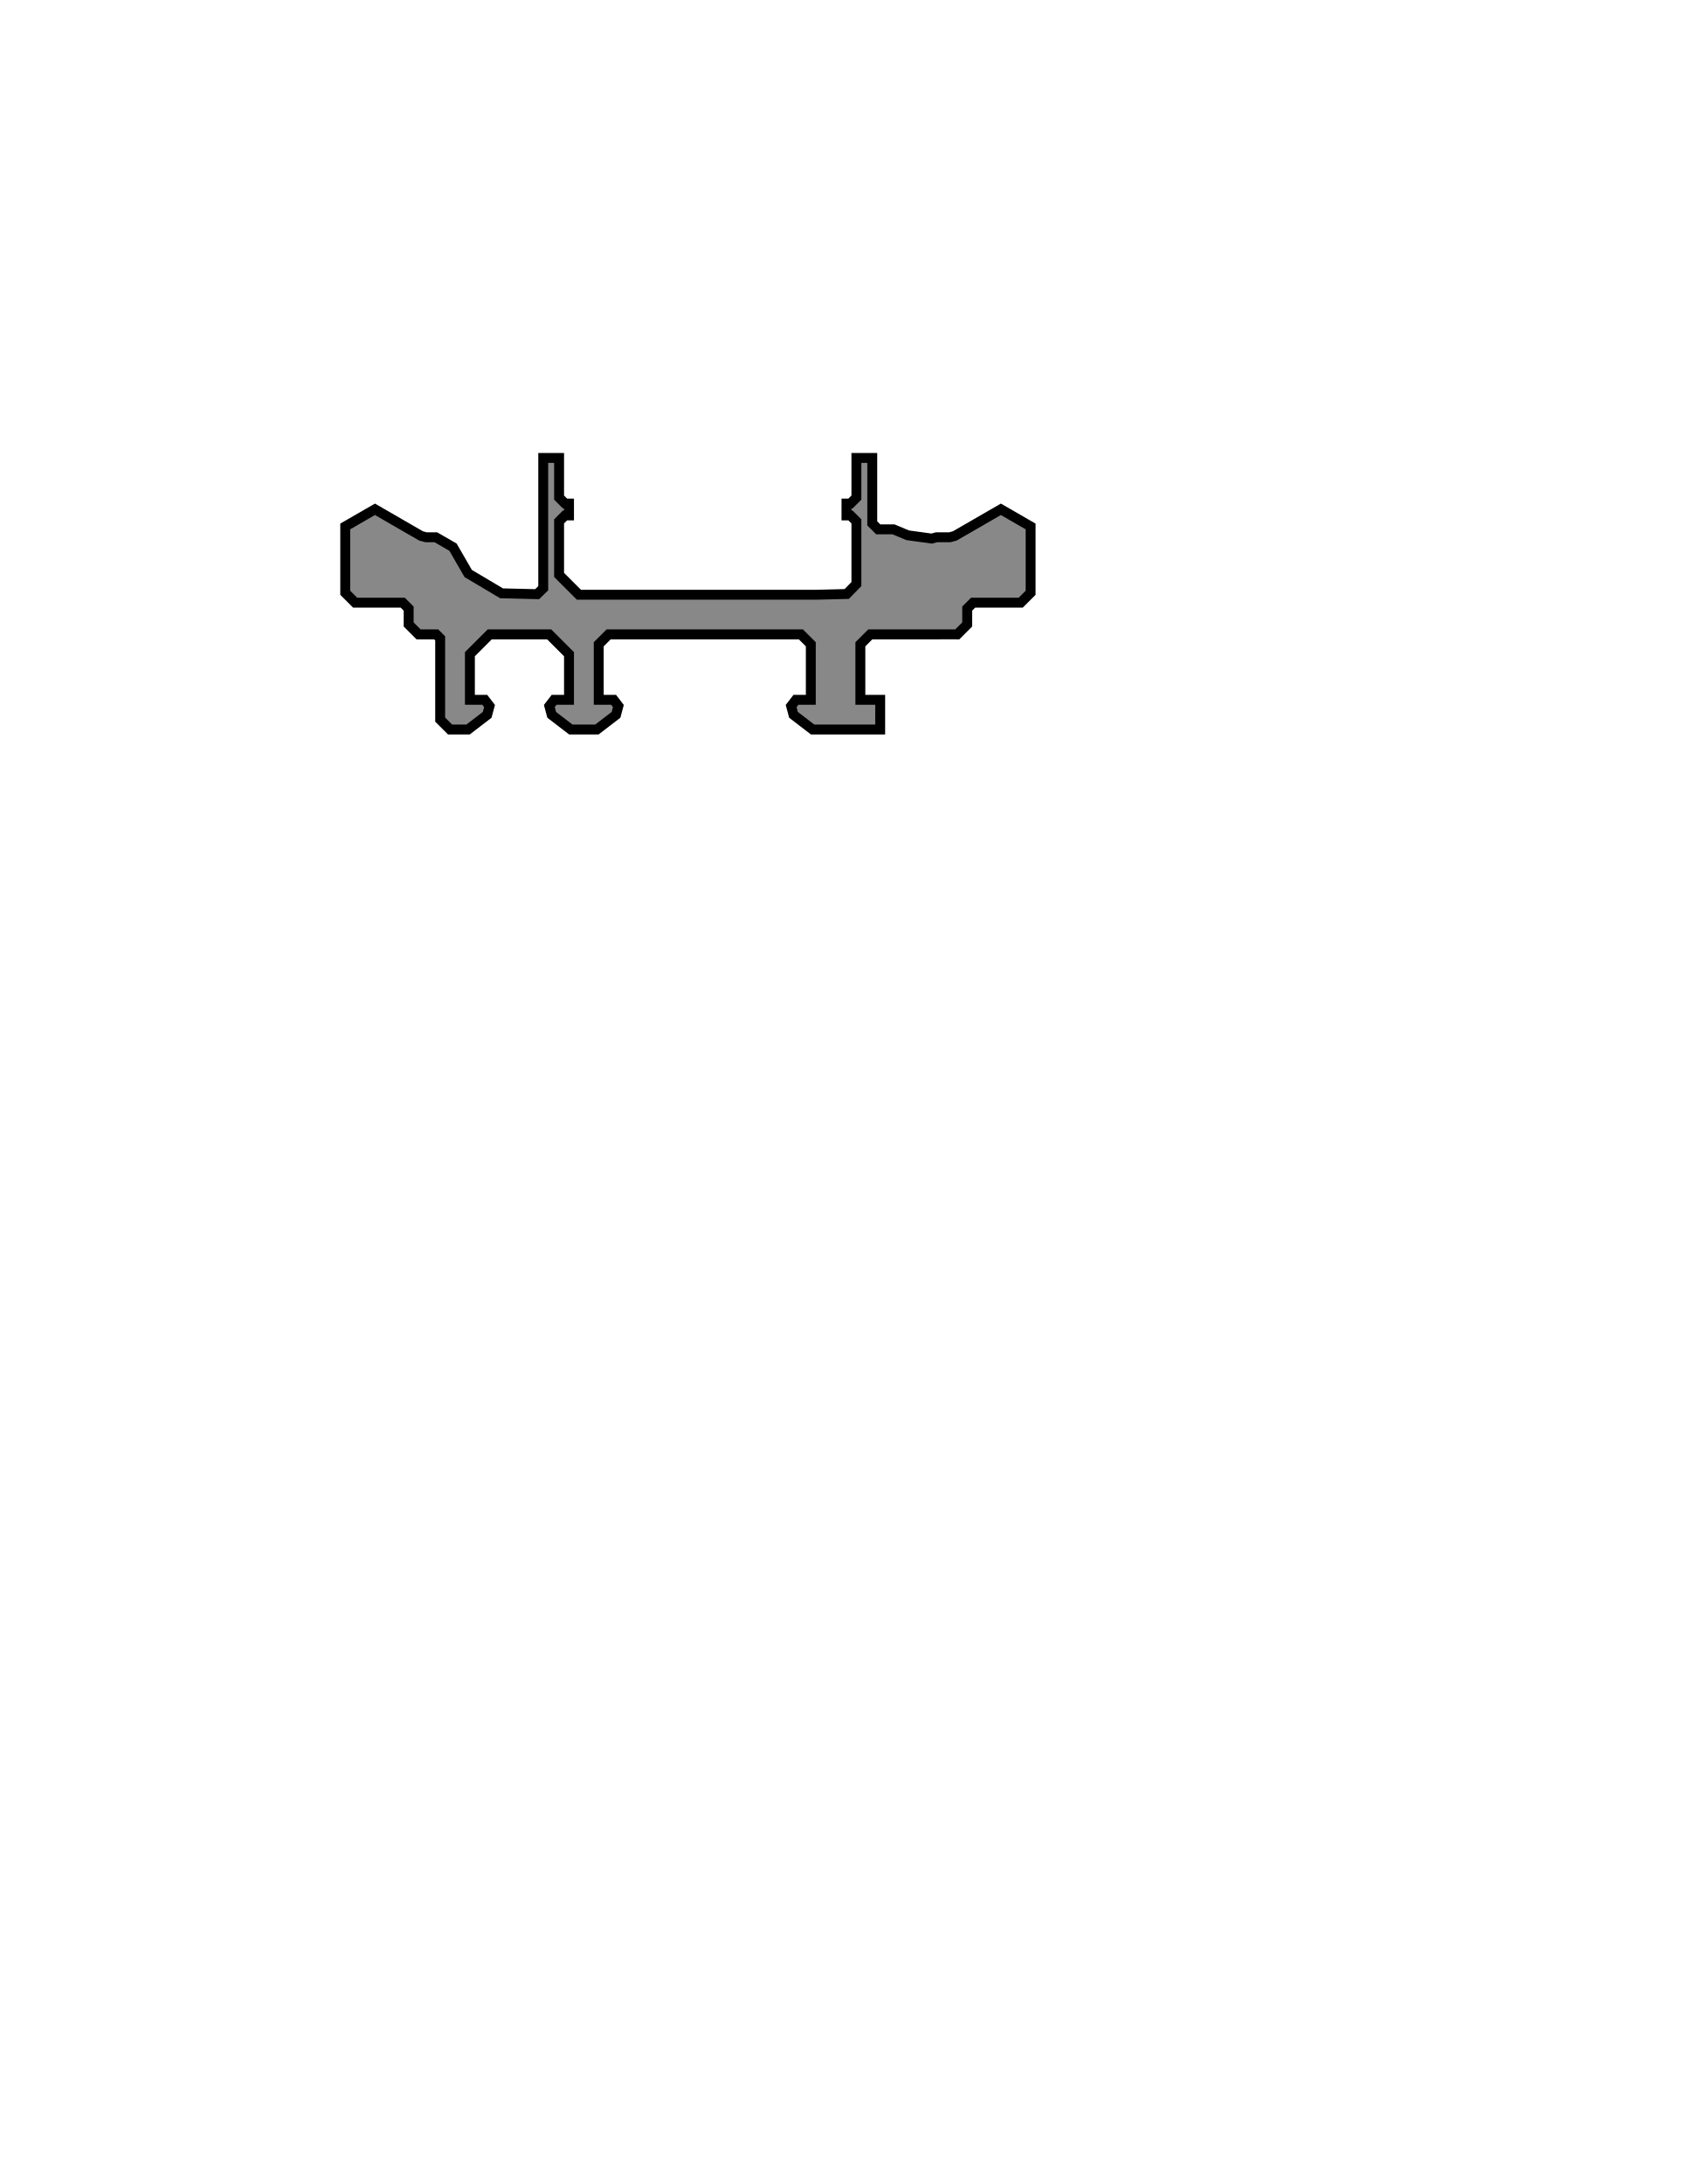
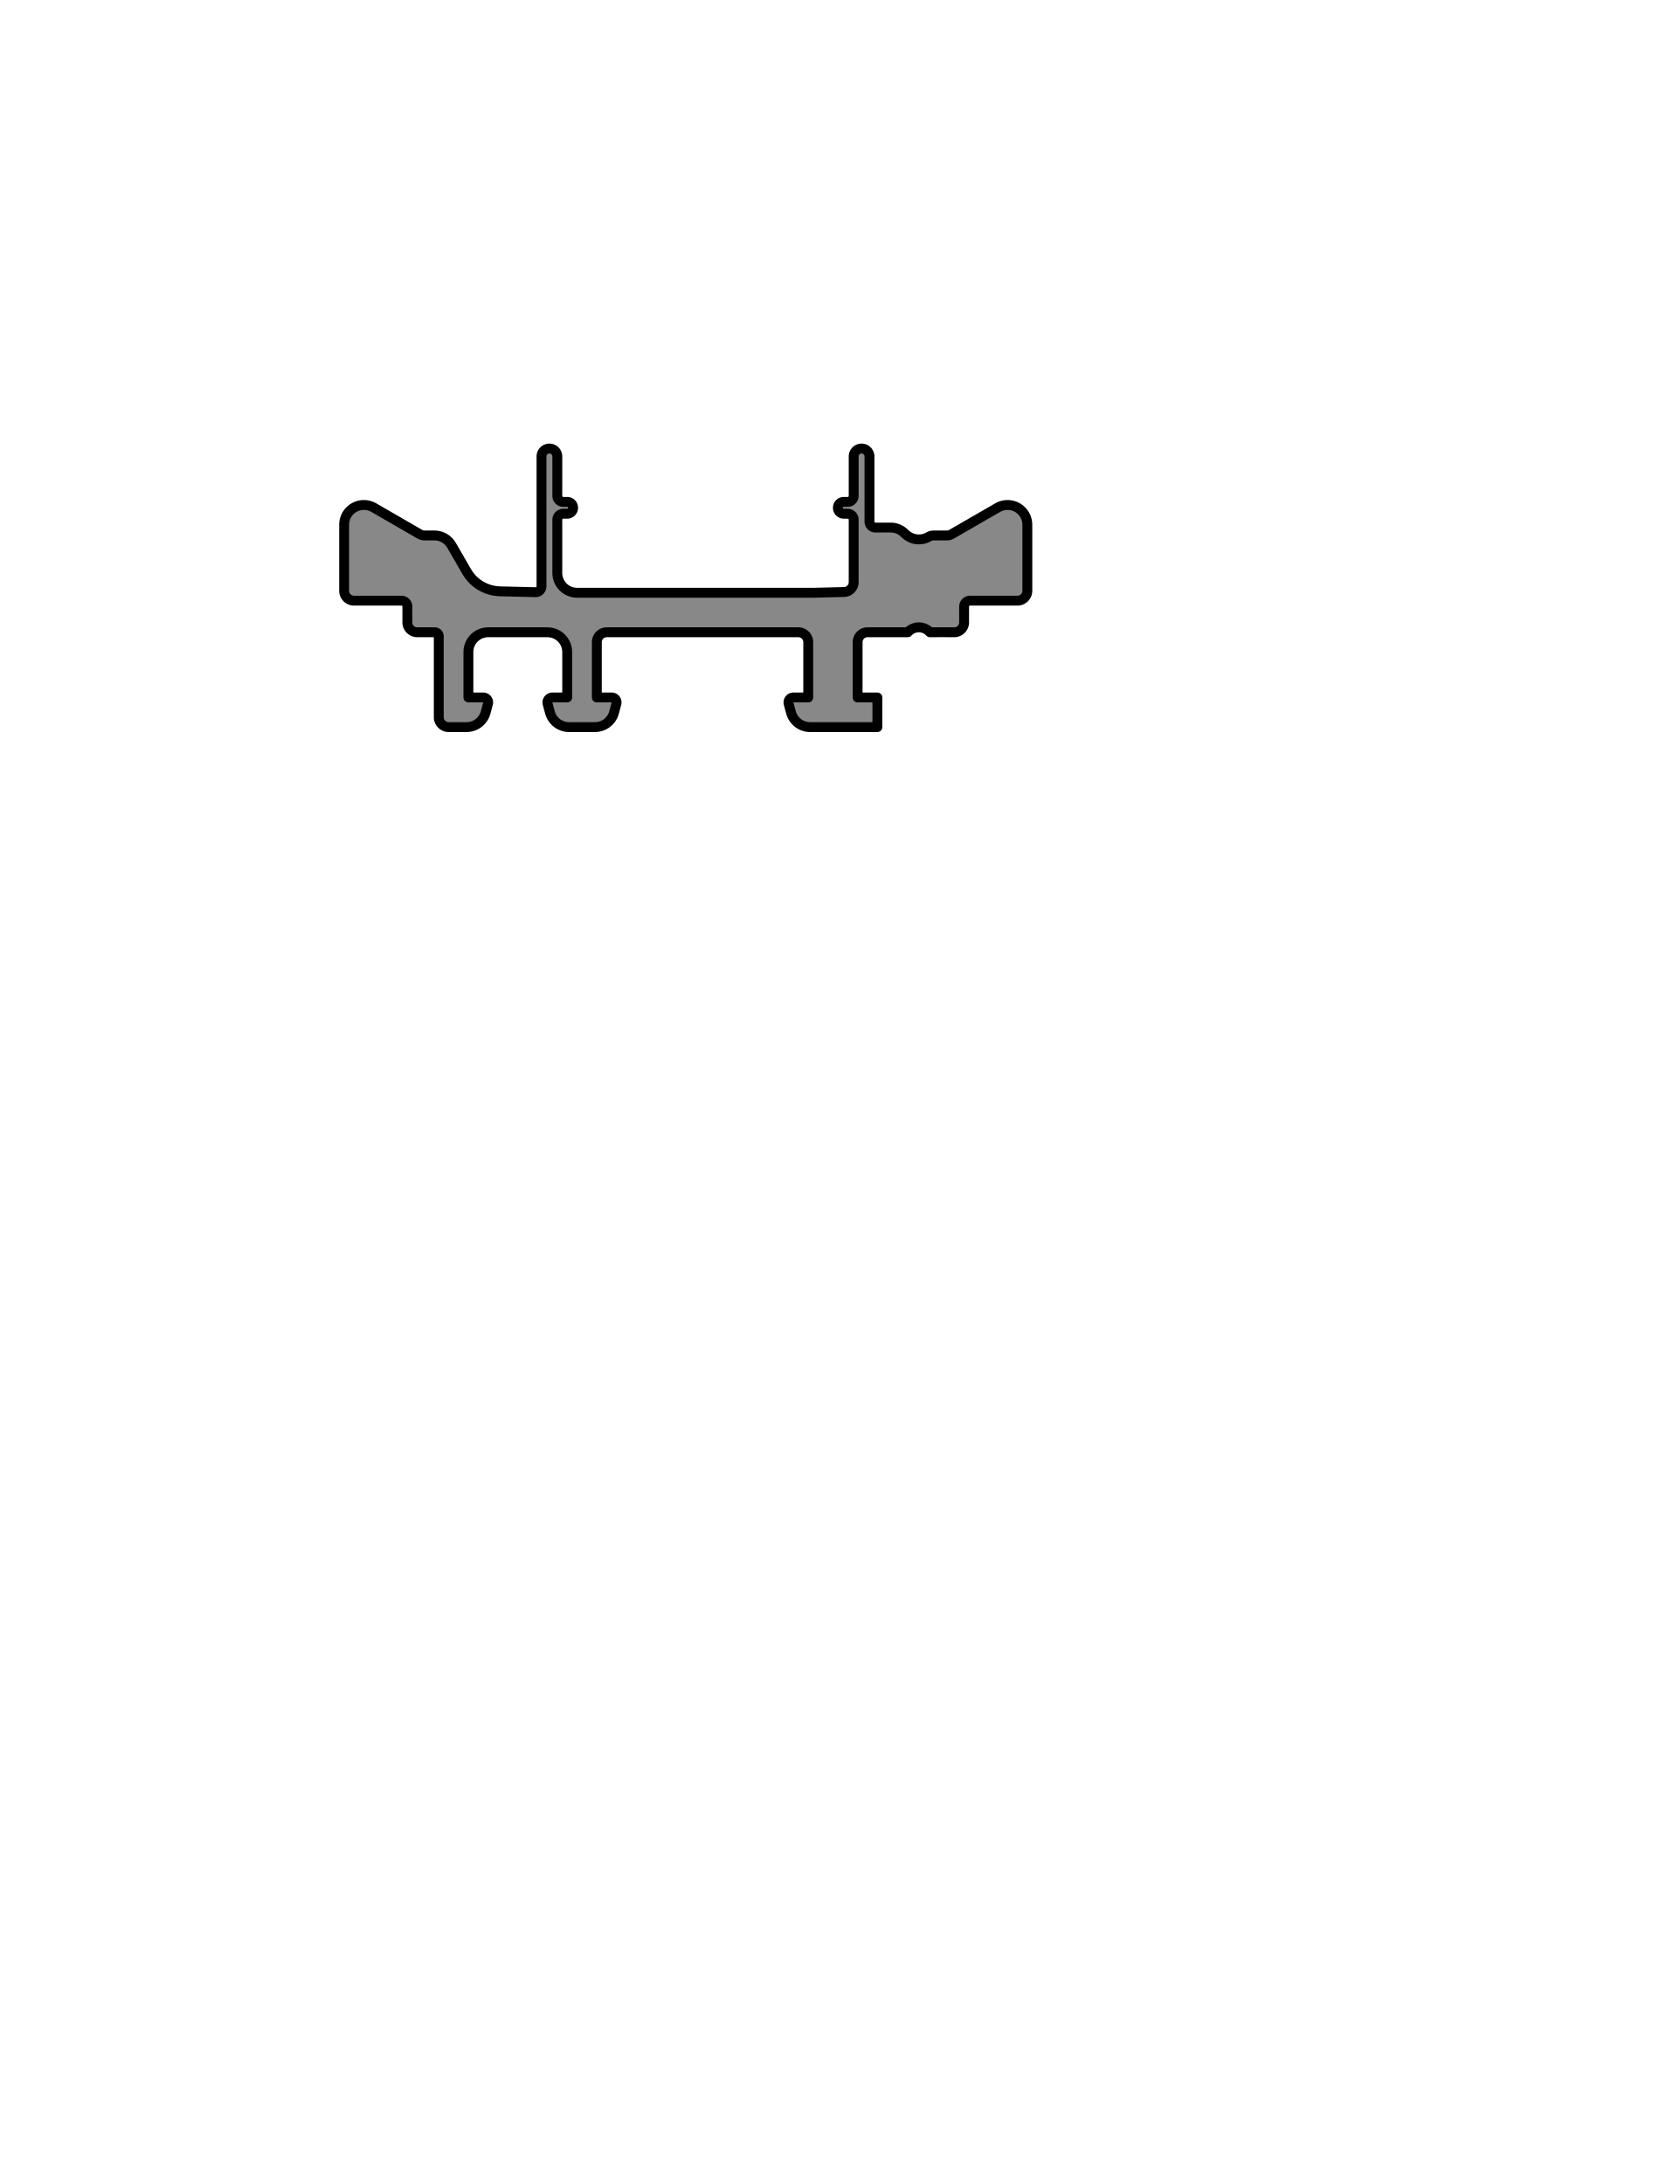
- <svg xmlns="http://www.w3.org/2000/svg" viewBox="52.497 -242.166 85.007 110.178" width="100%" height="100%">
-   <path d="M 80.455 -206.863 L 80.213 -206.548 L 80.332 -206.104 L 81.298 -205.363 L 82.611 -205.363 L 83.577 -206.104 L 83.696 -206.548 L 83.455 -206.863 L 82.705 -206.863 L 82.705 -209.663 L 83.205 -210.163 L 92.905 -210.163 L 93.405 -209.663 L 93.405 -206.863 L 92.655 -206.863 L 92.413 -206.548 L 92.532 -206.104 L 93.498 -205.363 L 96.905 -205.363 L 96.905 -206.863 L 95.905 -206.863 L 95.905 -209.663 L 96.405 -210.163 L 98.446 -210.163 L 99.564 -210.163 L 99.905 -210.163 L 99.955 -210.166 L 100.795 -210.163 L 101.295 -210.663 L 101.295 -211.463 L 101.595 -211.763 L 103.995 -211.763 L 104.495 -212.263 L 104.495 -215.607 L 102.995 -216.473 L 100.669 -215.13 L 100.419 -215.063 L 99.753 -215.063 L 99.504 -214.996 L 98.291 -215.163 L 97.576 -215.463 L 96.805 -215.463 L 96.505 -215.763 L 96.505 -219.063 L 95.705 -219.063 L 95.705 -217.063 L 95.405 -216.763 L 95.205 -216.763 L 95.205 -216.163 L 95.405 -216.163 L 95.705 -215.863 L 95.705 -212.701 L 95.217 -212.201 L 93.705 -212.163 L 81.705 -212.163 L 80.705 -213.163 L 80.705 -215.863 L 81.005 -216.163 L 81.205 -216.163 L 81.205 -216.763 L 81.005 -216.763 L 80.705 -217.063 L 80.705 -219.063 L 79.905 -219.063 L 79.905 -212.491 L 79.597 -212.191 L 77.802 -212.235 L 76.119 -213.235 L 75.352 -214.563 L 74.486 -215.063 L 73.99 -215.063 L 73.74 -215.13 L 71.415 -216.473 L 69.915 -215.607 L 69.915 -212.263 L 70.415 -211.763 L 72.815 -211.763 L 73.115 -211.463 L 73.115 -210.663 L 73.615 -210.163 L 74.455 -210.163 L 74.505 -210.163 L 74.705 -209.963 L 74.705 -205.863 L 75.205 -205.363 L 76.111 -205.363 L 77.077 -206.104 L 77.196 -206.548 L 76.955 -206.863 L 76.205 -206.863 L 76.205 -209.163 L 77.205 -210.163 L 80.205 -210.163 L 81.205 -209.163 L 81.205 -206.863 Z" fill="#888888" stroke="#000000" stroke-width="0.5" fill-rule="evenodd" />
+ <svg xmlns="http://www.w3.org/2000/svg" viewBox="52.497 -242.166 85.007 110.546" width="100%" height="100%">
+   <path d="M 80.455 -206.863 L 80.434 -206.862 L 80.413 -206.86 L 80.393 -206.855 L 80.373 -206.849 L 80.354 -206.842 L 80.335 -206.833 L 80.317 -206.822 L 80.3 -206.81 L 80.284 -206.796 L 80.27 -206.781 L 80.256 -206.765 L 80.244 -206.748 L 80.234 -206.73 L 80.225 -206.712 L 80.218 -206.692 L 80.212 -206.672 L 80.208 -206.652 L 80.205 -206.631 L 80.205 -206.61 L 80.206 -206.589 L 80.209 -206.569 L 80.213 -206.548 L 80.332 -206.104 L 80.357 -206.026 L 80.387 -205.951 L 80.424 -205.877 L 80.467 -205.808 L 80.515 -205.742 L 80.568 -205.68 L 80.627 -205.622 L 80.689 -205.57 L 80.756 -205.523 L 80.827 -205.481 L 80.9 -205.446 L 80.977 -205.416 L 81.055 -205.393 L 81.135 -205.376 L 81.216 -205.367 L 81.298 -205.363 L 82.611 -205.363 L 82.693 -205.367 L 82.774 -205.376 L 82.854 -205.393 L 82.933 -205.416 L 83.009 -205.446 L 83.083 -205.481 L 83.153 -205.523 L 83.22 -205.57 L 83.283 -205.622 L 83.341 -205.68 L 83.395 -205.742 L 83.443 -205.808 L 83.485 -205.877 L 83.522 -205.951 L 83.553 -206.026 L 83.577 -206.104 L 83.696 -206.548 L 83.701 -206.57 L 83.704 -206.591 L 83.705 -206.613 L 83.704 -206.635 L 83.701 -206.657 L 83.696 -206.678 L 83.69 -206.699 L 83.681 -206.719 L 83.671 -206.738 L 83.659 -206.757 L 83.646 -206.774 L 83.632 -206.79 L 83.615 -206.805 L 83.598 -206.818 L 83.58 -206.83 L 83.56 -206.84 L 83.54 -206.848 L 83.519 -206.855 L 83.498 -206.859 L 83.477 -206.862 L 83.455 -206.863 L 82.705 -206.863 L 82.705 -209.663 L 82.706 -209.704 L 82.712 -209.745 L 82.72 -209.786 L 82.732 -209.826 L 82.747 -209.864 L 82.765 -209.901 L 82.786 -209.937 L 82.81 -209.97 L 82.837 -210.002 L 82.866 -210.031 L 82.898 -210.058 L 82.931 -210.082 L 82.967 -210.103 L 83.004 -210.121 L 83.042 -210.136 L 83.082 -210.148 L 83.122 -210.156 L 83.163 -210.161 L 83.205 -210.163 L 92.905 -210.163 L 92.948 -210.161 L 92.992 -210.156 L 93.034 -210.146 L 93.076 -210.133 L 93.116 -210.116 L 93.155 -210.096 L 93.192 -210.073 L 93.226 -210.046 L 93.258 -210.017 L 93.288 -209.985 L 93.314 -209.95 L 93.338 -209.913 L 93.358 -209.875 L 93.375 -209.834 L 93.388 -209.793 L 93.397 -209.75 L 93.403 -209.707 L 93.405 -209.663 L 93.405 -206.863 L 92.655 -206.863 L 92.633 -206.862 L 92.611 -206.859 L 92.59 -206.855 L 92.569 -206.848 L 92.549 -206.84 L 92.53 -206.83 L 92.511 -206.818 L 92.494 -206.805 L 92.478 -206.79 L 92.463 -206.774 L 92.45 -206.757 L 92.438 -206.738 L 92.428 -206.719 L 92.42 -206.699 L 92.413 -206.678 L 92.409 -206.657 L 92.406 -206.635 L 92.405 -206.613 L 92.406 -206.591 L 92.409 -206.57 L 92.413 -206.548 L 92.532 -206.104 L 92.557 -206.026 L 92.587 -205.951 L 92.624 -205.877 L 92.667 -205.808 L 92.715 -205.742 L 92.768 -205.68 L 92.827 -205.622 L 92.889 -205.57 L 92.956 -205.523 L 93.027 -205.481 L 93.1 -205.446 L 93.177 -205.416 L 93.255 -205.393 L 93.335 -205.376 L 93.416 -205.367 L 93.498 -205.363 L 96.905 -205.363 L 96.905 -206.863 L 95.905 -206.863 L 95.905 -209.663 L 95.906 -209.704 L 95.912 -209.745 L 95.92 -209.786 L 95.932 -209.826 L 95.947 -209.864 L 95.965 -209.901 L 95.986 -209.937 L 96.01 -209.97 L 96.037 -210.002 L 96.066 -210.031 L 96.098 -210.058 L 96.131 -210.082 L 96.167 -210.103 L 96.204 -210.121 L 96.242 -210.136 L 96.282 -210.148 L 96.322 -210.156 L 96.363 -210.161 L 96.405 -210.163 L 98.446 -210.163 L 98.49 -210.208 L 98.537 -210.25 L 98.588 -210.287 L 98.642 -210.32 L 98.698 -210.348 L 98.757 -210.371 L 98.817 -210.389 L 98.879 -210.403 L 98.942 -210.411 L 99.005 -210.413 L 99.068 -210.411 L 99.13 -210.403 L 99.192 -210.389 L 99.252 -210.371 L 99.311 -210.348 L 99.367 -210.32 L 99.421 -210.287 L 99.472 -210.25 L 99.52 -210.208 L 99.564 -210.163 L 99.905 -210.163 L 99.93 -210.164 L 99.955 -210.166 L 100.795 -210.163 L 100.836 -210.165 L 100.877 -210.17 L 100.918 -210.179 L 100.957 -210.19 L 100.996 -210.205 L 101.033 -210.223 L 101.068 -210.245 L 101.102 -210.269 L 101.133 -210.295 L 101.163 -210.325 L 101.189 -210.356 L 101.213 -210.39 L 101.234 -210.425 L 101.253 -210.462 L 101.268 -210.501 L 101.279 -210.54 L 101.288 -210.581 L 101.293 -210.622 L 101.295 -210.663 L 101.295 -211.463 L 101.296 -211.489 L 101.299 -211.515 L 101.305 -211.541 L 101.313 -211.566 L 101.323 -211.59 L 101.335 -211.613 L 101.349 -211.635 L 101.365 -211.656 L 101.383 -211.675 L 101.402 -211.693 L 101.423 -211.709 L 101.445 -211.723 L 101.468 -211.735 L 101.492 -211.745 L 101.517 -211.753 L 101.543 -211.759 L 101.569 -211.762 L 101.595 -211.763 L 103.995 -211.763 L 104.038 -211.765 L 104.082 -211.771 L 104.124 -211.78 L 104.166 -211.793 L 104.206 -211.81 L 104.245 -211.83 L 104.281 -211.854 L 104.316 -211.88 L 104.348 -211.91 L 104.378 -211.942 L 104.404 -211.976 L 104.428 -212.013 L 104.448 -212.052 L 104.465 -212.092 L 104.478 -212.134 L 104.487 -212.176 L 104.493 -212.22 L 104.495 -212.263 L 104.495 -215.607 L 104.491 -215.69 L 104.481 -215.773 L 104.463 -215.855 L 104.439 -215.935 L 104.408 -216.013 L 104.371 -216.088 L 104.328 -216.16 L 104.278 -216.228 L 104.224 -216.291 L 104.164 -216.35 L 104.099 -216.403 L 104.031 -216.451 L 103.958 -216.493 L 103.882 -216.529 L 103.804 -216.558 L 103.723 -216.58 L 103.641 -216.596 L 103.558 -216.605 L 103.474 -216.606 L 103.39 -216.601 L 103.307 -216.589 L 103.226 -216.57 L 103.146 -216.544 L 103.069 -216.512 L 102.995 -216.473 L 100.669 -215.13 L 100.636 -215.113 L 100.602 -215.098 L 100.567 -215.085 L 100.531 -215.076 L 100.494 -215.069 L 100.457 -215.065 L 100.419 -215.063 L 99.753 -215.063 L 99.71 -215.061 L 99.666 -215.056 L 99.624 -215.046 L 99.582 -215.033 L 99.542 -215.017 L 99.504 -214.996 L 99.431 -214.958 L 99.355 -214.926 L 99.276 -214.901 L 99.196 -214.882 L 99.115 -214.869 L 99.033 -214.864 L 98.951 -214.865 L 98.869 -214.873 L 98.788 -214.887 L 98.708 -214.908 L 98.63 -214.936 L 98.555 -214.97 L 98.484 -215.01 L 98.415 -215.056 L 98.351 -215.107 L 98.291 -215.163 L 98.233 -215.218 L 98.171 -215.268 L 98.105 -215.312 L 98.036 -215.351 L 97.964 -215.385 L 97.889 -215.413 L 97.813 -215.435 L 97.735 -215.451 L 97.656 -215.46 L 97.576 -215.463 L 96.805 -215.463 L 96.779 -215.464 L 96.753 -215.468 L 96.727 -215.473 L 96.702 -215.481 L 96.678 -215.491 L 96.655 -215.503 L 96.633 -215.517 L 96.612 -215.533 L 96.593 -215.551 L 96.575 -215.57 L 96.559 -215.591 L 96.545 -215.613 L 96.533 -215.636 L 96.523 -215.661 L 96.515 -215.685 L 96.509 -215.711 L 96.506 -215.737 L 96.505 -215.763 L 96.505 -219.063 L 96.503 -219.098 L 96.499 -219.133 L 96.491 -219.167 L 96.481 -219.2 L 96.467 -219.232 L 96.451 -219.263 L 96.432 -219.293 L 96.411 -219.32 L 96.388 -219.346 L 96.362 -219.37 L 96.334 -219.391 L 96.305 -219.41 L 96.274 -219.426 L 96.242 -219.439 L 96.208 -219.45 L 96.174 -219.457 L 96.14 -219.462 L 96.105 -219.463 L 96.07 -219.462 L 96.035 -219.457 L 96.001 -219.45 L 95.968 -219.439 L 95.936 -219.426 L 95.905 -219.41 L 95.875 -219.391 L 95.848 -219.37 L 95.822 -219.346 L 95.798 -219.32 L 95.777 -219.293 L 95.758 -219.263 L 95.742 -219.232 L 95.729 -219.2 L 95.718 -219.167 L 95.711 -219.133 L 95.706 -219.098 L 95.705 -219.063 L 95.705 -217.063 L 95.704 -217.038 L 95.701 -217.014 L 95.695 -216.989 L 95.689 -216.966 L 95.68 -216.943 L 95.669 -216.92 L 95.656 -216.899 L 95.641 -216.879 L 95.625 -216.86 L 95.608 -216.843 L 95.589 -216.826 L 95.569 -216.812 L 95.547 -216.799 L 95.525 -216.788 L 95.502 -216.779 L 95.478 -216.772 L 95.454 -216.767 L 95.43 -216.764 L 95.405 -216.763 L 95.205 -216.763 L 95.179 -216.762 L 95.153 -216.759 L 95.127 -216.753 L 95.102 -216.745 L 95.078 -216.735 L 95.055 -216.723 L 95.033 -216.709 L 95.012 -216.693 L 94.993 -216.675 L 94.975 -216.656 L 94.959 -216.635 L 94.945 -216.613 L 94.933 -216.59 L 94.923 -216.566 L 94.915 -216.541 L 94.909 -216.515 L 94.906 -216.489 L 94.905 -216.463 L 94.906 -216.437 L 94.909 -216.411 L 94.915 -216.386 L 94.923 -216.361 L 94.933 -216.336 L 94.945 -216.313 L 94.959 -216.291 L 94.975 -216.27 L 94.993 -216.251 L 95.012 -216.233 L 95.033 -216.217 L 95.055 -216.203 L 95.078 -216.191 L 95.102 -216.181 L 95.127 -216.173 L 95.153 -216.168 L 95.179 -216.164 L 95.205 -216.163 L 95.405 -216.163 L 95.431 -216.162 L 95.457 -216.159 L 95.482 -216.153 L 95.507 -216.145 L 95.531 -216.135 L 95.555 -216.123 L 95.577 -216.109 L 95.598 -216.093 L 95.617 -216.075 L 95.635 -216.056 L 95.65 -216.035 L 95.665 -216.013 L 95.677 -215.99 L 95.687 -215.966 L 95.695 -215.941 L 95.7 -215.915 L 95.704 -215.889 L 95.705 -215.863 L 95.705 -212.701 L 95.703 -212.658 L 95.697 -212.615 L 95.688 -212.573 L 95.675 -212.532 L 95.659 -212.492 L 95.64 -212.454 L 95.617 -212.418 L 95.591 -212.383 L 95.563 -212.351 L 95.531 -212.322 L 95.498 -212.295 L 95.462 -212.272 L 95.424 -212.251 L 95.385 -212.234 L 95.344 -212.22 L 95.302 -212.21 L 95.26 -212.204 L 95.217 -212.201 L 93.705 -212.163 L 81.705 -212.163 L 81.622 -212.167 L 81.54 -212.177 L 81.459 -212.194 L 81.38 -212.217 L 81.303 -212.247 L 81.229 -212.284 L 81.158 -212.326 L 81.091 -212.374 L 81.027 -212.428 L 80.969 -212.486 L 80.916 -212.549 L 80.868 -212.616 L 80.825 -212.687 L 80.789 -212.762 L 80.759 -212.839 L 80.735 -212.918 L 80.718 -212.999 L 80.708 -213.081 L 80.705 -213.163 L 80.705 -215.863 L 80.706 -215.889 L 80.709 -215.915 L 80.715 -215.941 L 80.723 -215.966 L 80.733 -215.99 L 80.745 -216.013 L 80.759 -216.035 L 80.775 -216.056 L 80.793 -216.075 L 80.812 -216.093 L 80.833 -216.109 L 80.855 -216.123 L 80.878 -216.135 L 80.902 -216.145 L 80.927 -216.153 L 80.953 -216.159 L 80.979 -216.162 L 81.005 -216.163 L 81.205 -216.163 L 81.23 -216.164 L 81.255 -216.167 L 81.28 -216.173 L 81.305 -216.18 L 81.328 -216.19 L 81.351 -216.201 L 81.373 -216.215 L 81.393 -216.23 L 81.412 -216.247 L 81.43 -216.265 L 81.446 -216.285 L 81.46 -216.306 L 81.473 -216.328 L 81.483 -216.351 L 81.492 -216.375 L 81.498 -216.4 L 81.502 -216.425 L 81.504 -216.45 L 81.504 -216.476 L 81.502 -216.501 L 81.498 -216.526 L 81.492 -216.551 L 81.483 -216.575 L 81.473 -216.598 L 81.46 -216.62 L 81.446 -216.642 L 81.43 -216.661 L 81.412 -216.68 L 81.393 -216.697 L 81.373 -216.712 L 81.351 -216.725 L 81.328 -216.737 L 81.305 -216.746 L 81.28 -216.754 L 81.255 -216.759 L 81.23 -216.762 L 81.205 -216.763 L 81.005 -216.763 L 80.979 -216.764 L 80.953 -216.768 L 80.927 -216.773 L 80.902 -216.781 L 80.878 -216.791 L 80.855 -216.803 L 80.833 -216.817 L 80.812 -216.833 L 80.793 -216.851 L 80.775 -216.87 L 80.759 -216.891 L 80.745 -216.913 L 80.733 -216.936 L 80.723 -216.961 L 80.715 -216.986 L 80.709 -217.011 L 80.706 -217.037 L 80.705 -217.063 L 80.705 -219.063 L 80.703 -219.097 L 80.699 -219.131 L 80.692 -219.164 L 80.682 -219.196 L 80.669 -219.228 L 80.654 -219.258 L 80.636 -219.287 L 80.616 -219.315 L 80.594 -219.34 L 80.569 -219.363 L 80.543 -219.385 L 80.514 -219.404 L 80.485 -219.42 L 80.454 -219.434 L 80.422 -219.446 L 80.389 -219.454 L 80.356 -219.46 L 80.322 -219.463 L 80.288 -219.463 L 80.254 -219.46 L 80.22 -219.454 L 80.188 -219.446 L 80.156 -219.434 L 80.125 -219.42 L 80.095 -219.404 L 80.067 -219.385 L 80.04 -219.363 L 80.016 -219.34 L 79.993 -219.315 L 79.973 -219.287 L 79.956 -219.258 L 79.94 -219.228 L 79.928 -219.196 L 79.918 -219.164 L 79.91 -219.131 L 79.906 -219.097 L 79.905 -219.063 L 79.905 -212.491 L 79.904 -212.465 L 79.9 -212.44 L 79.895 -212.416 L 79.888 -212.392 L 79.879 -212.368 L 79.867 -212.346 L 79.854 -212.324 L 79.84 -212.304 L 79.823 -212.285 L 79.805 -212.267 L 79.786 -212.251 L 79.765 -212.237 L 79.743 -212.224 L 79.72 -212.214 L 79.697 -212.205 L 79.672 -212.198 L 79.647 -212.194 L 79.623 -212.191 L 79.597 -212.191 L 77.802 -212.235 L 77.632 -212.247 L 77.463 -212.273 L 77.298 -212.313 L 77.136 -212.367 L 76.98 -212.435 L 76.83 -212.515 L 76.687 -212.608 L 76.553 -212.713 L 76.428 -212.829 L 76.314 -212.956 L 76.211 -213.091 L 76.119 -213.235 L 75.352 -214.563 L 75.309 -214.631 L 75.261 -214.696 L 75.207 -214.756 L 75.149 -214.812 L 75.087 -214.863 L 75.021 -214.908 L 74.951 -214.949 L 74.878 -214.983 L 74.803 -215.012 L 74.725 -215.034 L 74.647 -215.05 L 74.567 -215.06 L 74.486 -215.063 L 73.99 -215.063 L 73.946 -215.065 L 73.903 -215.071 L 73.861 -215.08 L 73.819 -215.093 L 73.779 -215.11 L 73.74 -215.13 L 71.415 -216.473 L 71.341 -216.512 L 71.263 -216.544 L 71.184 -216.57 L 71.102 -216.589 L 71.019 -216.601 L 70.936 -216.606 L 70.852 -216.605 L 70.769 -216.596 L 70.686 -216.58 L 70.606 -216.558 L 70.527 -216.529 L 70.451 -216.493 L 70.379 -216.451 L 70.31 -216.403 L 70.246 -216.35 L 70.186 -216.291 L 70.131 -216.228 L 70.082 -216.16 L 70.038 -216.088 L 70.001 -216.013 L 69.97 -215.935 L 69.946 -215.855 L 69.929 -215.773 L 69.918 -215.69 L 69.915 -215.607 L 69.915 -212.263 L 69.917 -212.22 L 69.922 -212.176 L 69.932 -212.134 L 69.945 -212.092 L 69.962 -212.052 L 69.982 -212.013 L 70.005 -211.976 L 70.032 -211.942 L 70.061 -211.91 L 70.093 -211.88 L 70.128 -211.854 L 70.165 -211.83 L 70.203 -211.81 L 70.244 -211.793 L 70.285 -211.78 L 70.328 -211.771 L 70.371 -211.765 L 70.415 -211.763 L 72.815 -211.763 L 72.841 -211.762 L 72.867 -211.759 L 72.892 -211.753 L 72.917 -211.745 L 72.942 -211.735 L 72.965 -211.723 L 72.987 -211.709 L 73.008 -211.693 L 73.027 -211.675 L 73.044 -211.656 L 73.061 -211.635 L 73.075 -211.613 L 73.087 -211.59 L 73.097 -211.566 L 73.105 -211.541 L 73.11 -211.515 L 73.114 -211.489 L 73.115 -211.463 L 73.115 -210.663 L 73.116 -210.622 L 73.121 -210.581 L 73.13 -210.54 L 73.142 -210.501 L 73.157 -210.462 L 73.175 -210.425 L 73.196 -210.39 L 73.22 -210.356 L 73.247 -210.325 L 73.276 -210.295 L 73.308 -210.269 L 73.341 -210.245 L 73.377 -210.223 L 73.414 -210.205 L 73.452 -210.19 L 73.492 -210.179 L 73.532 -210.17 L 73.573 -210.165 L 73.615 -210.163 L 74.455 -210.163 L 74.48 -210.162 L 74.505 -210.163 L 74.522 -210.162 L 74.539 -210.16 L 74.556 -210.156 L 74.573 -210.151 L 74.589 -210.144 L 74.605 -210.136 L 74.619 -210.127 L 74.633 -210.116 L 74.646 -210.105 L 74.658 -210.092 L 74.669 -210.078 L 74.678 -210.063 L 74.686 -210.048 L 74.693 -210.032 L 74.698 -210.015 L 74.702 -209.998 L 74.704 -209.981 L 74.705 -209.963 L 74.705 -205.863 L 74.707 -205.82 L 74.712 -205.776 L 74.722 -205.734 L 74.735 -205.692 L 74.752 -205.652 L 74.772 -205.613 L 74.795 -205.576 L 74.822 -205.542 L 74.851 -205.51 L 74.883 -205.48 L 74.918 -205.454 L 74.955 -205.43 L 74.993 -205.41 L 75.034 -205.393 L 75.075 -205.38 L 75.118 -205.371 L 75.161 -205.365 L 75.205 -205.363 L 76.111 -205.363 L 76.198 -205.367 L 76.285 -205.378 L 76.37 -205.397 L 76.453 -205.423 L 76.534 -205.457 L 76.611 -205.497 L 76.685 -205.544 L 76.754 -205.597 L 76.818 -205.656 L 76.877 -205.72 L 76.93 -205.79 L 76.977 -205.863 L 77.018 -205.941 L 77.051 -206.021 L 77.077 -206.104 L 77.196 -206.548 L 77.201 -206.57 L 77.204 -206.591 L 77.205 -206.613 L 77.204 -206.635 L 77.201 -206.657 L 77.196 -206.678 L 77.19 -206.699 L 77.181 -206.719 L 77.171 -206.738 L 77.159 -206.757 L 77.146 -206.774 L 77.132 -206.79 L 77.115 -206.805 L 77.098 -206.818 L 77.08 -206.83 L 77.06 -206.84 L 77.04 -206.848 L 77.019 -206.855 L 76.998 -206.859 L 76.977 -206.862 L 76.955 -206.863 L 76.205 -206.863 L 76.205 -209.163 L 76.208 -209.246 L 76.218 -209.328 L 76.235 -209.409 L 76.259 -209.488 L 76.289 -209.565 L 76.325 -209.639 L 76.368 -209.71 L 76.416 -209.777 L 76.469 -209.84 L 76.527 -209.899 L 76.591 -209.952 L 76.658 -210 L 76.729 -210.043 L 76.803 -210.079 L 76.88 -210.109 L 76.959 -210.133 L 77.04 -210.149 L 77.122 -210.16 L 77.205 -210.163 L 80.205 -210.163 L 80.287 -210.16 L 80.369 -210.149 L 80.45 -210.133 L 80.529 -210.109 L 80.606 -210.079 L 80.681 -210.043 L 80.752 -210 L 80.819 -209.952 L 80.882 -209.899 L 80.94 -209.84 L 80.994 -209.777 L 81.042 -209.71 L 81.084 -209.639 L 81.121 -209.565 L 81.15 -209.488 L 81.174 -209.409 L 81.191 -209.328 L 81.201 -209.246 L 81.205 -209.163 L 81.205 -206.863 Z" fill="#888888" stroke="#000000" stroke-width="0.5" fill-rule="evenodd" stroke-linejoin="round" />
</svg>
